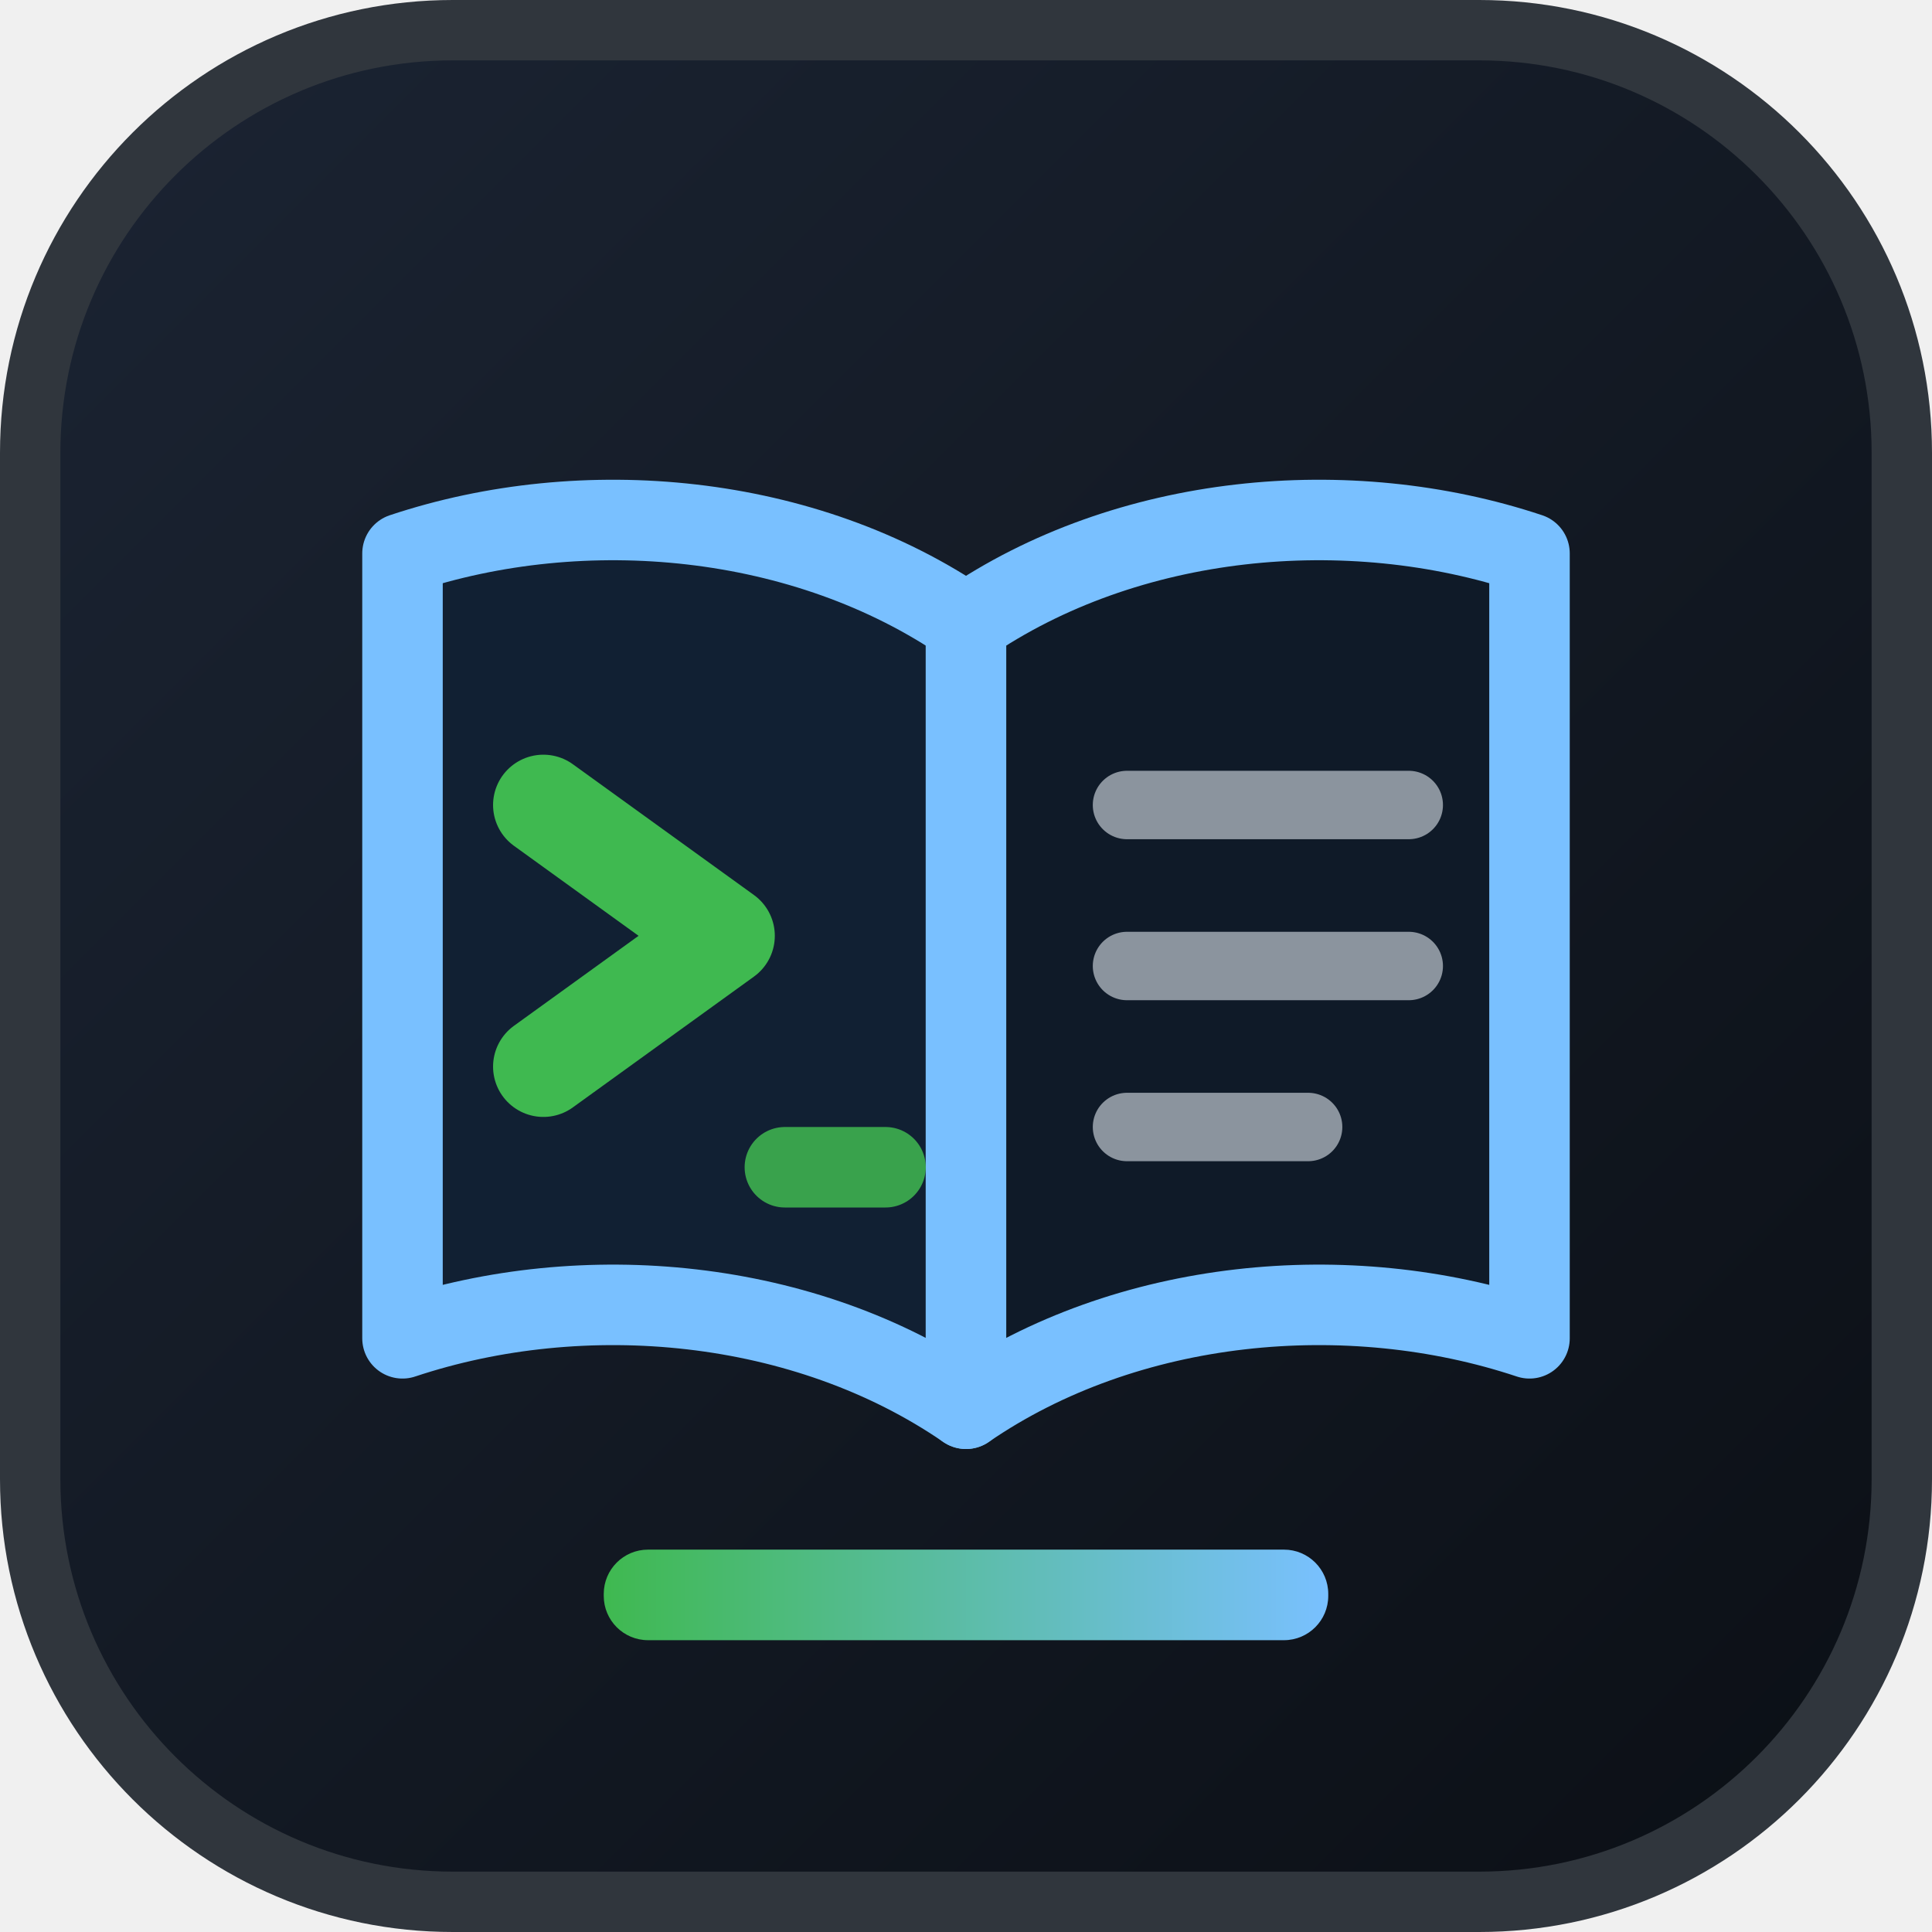
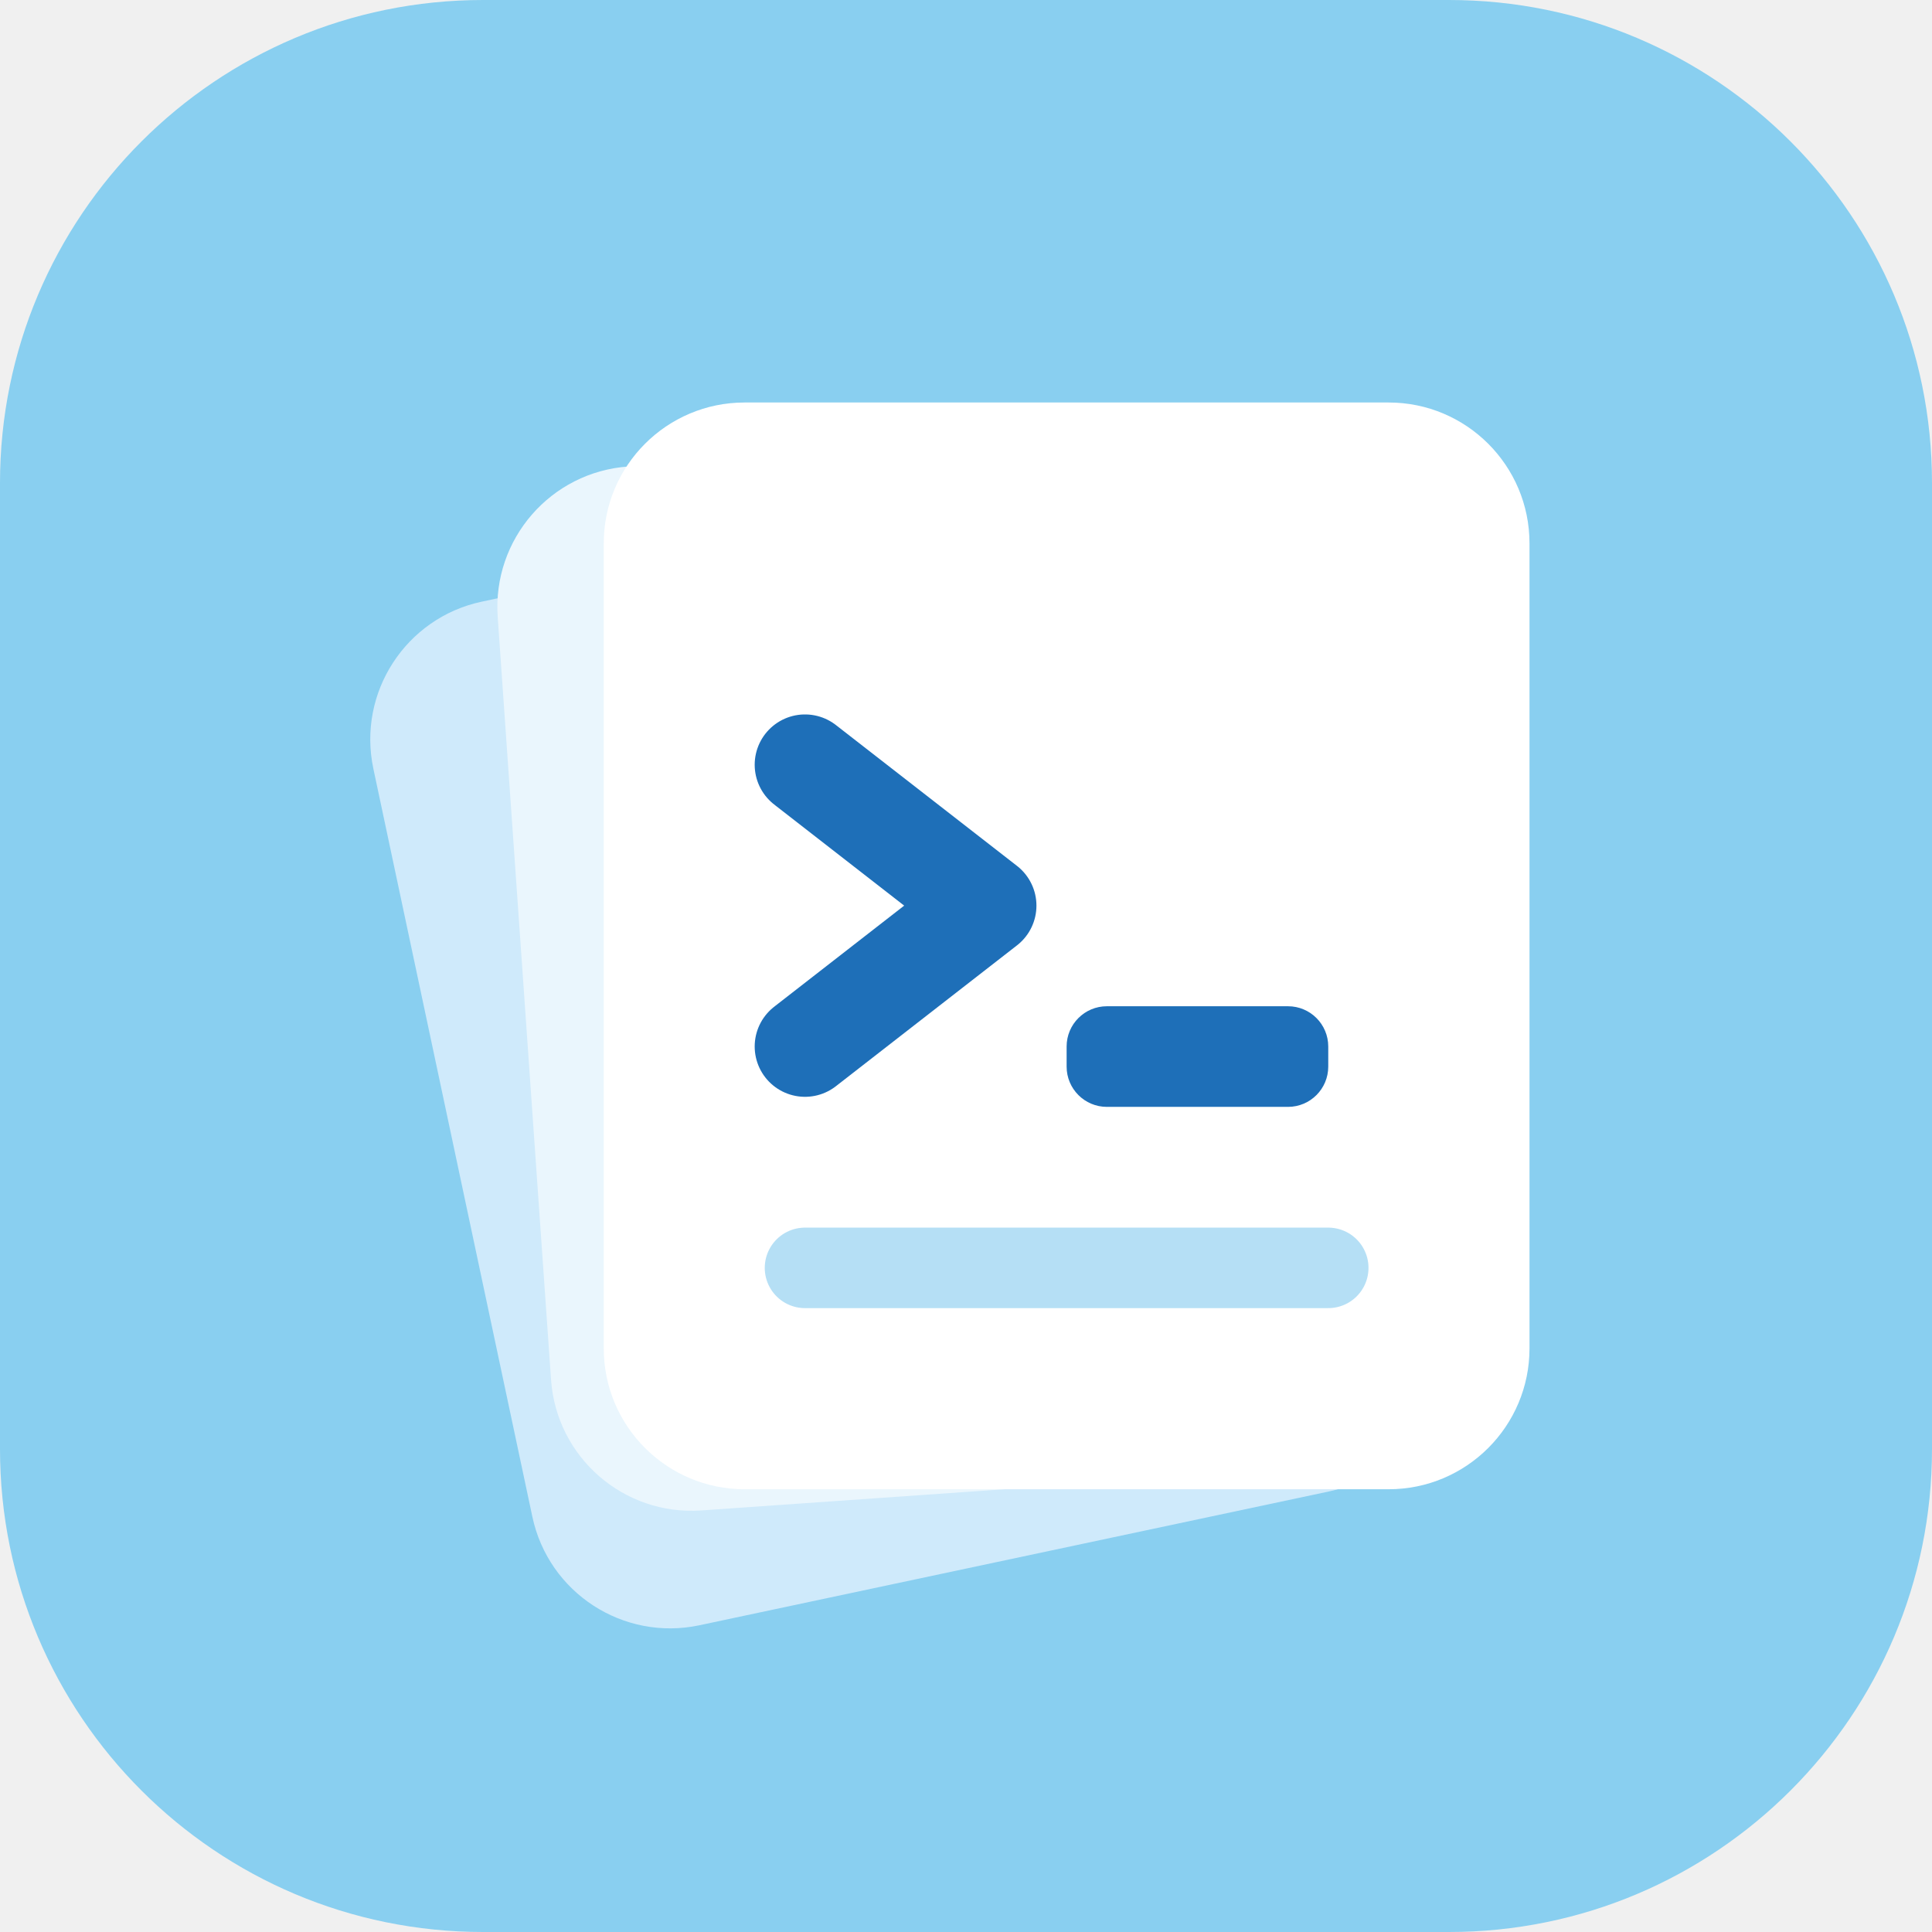
<svg xmlns="http://www.w3.org/2000/svg" width="96" height="96" viewBox="0 0 96 96">
-   <defs>
-     <linearGradient id="bg" x1="0" y1="0" x2="1" y2="1">
-       <stop offset="0" stop-color="#1b2433" />
-       <stop offset="1" stop-color="#0b0f15" />
-     </linearGradient>
-     <linearGradient id="ln" x1="0" y1="0" x2="1" y2="0">
-       <stop offset="0" stop-color="#3fb950" />
-       <stop offset="1" stop-color="#79c0ff" />
-     </linearGradient>
-   </defs>
-   <rect x="1.5" y="1.5" width="93" height="93" rx="21" fill="url(#bg)" stroke="#30363d" stroke-width="3" />
-   <path d="M48 31c-8-5.5-19-6.5-28-3.5v39c9-3 20-2 28 3.5z" fill="#112033" stroke="#79c0ff" stroke-width="4" stroke-linejoin="round" />
-   <path d="M48 31c8-5.5 19-6.5 28-3.5v39c-9-3-20-2-28 3.5z" fill="#0f1a28" stroke="#79c0ff" stroke-width="4" stroke-linejoin="round" />
-   <path d="M27 40l9 6.5-9 6.5" fill="none" stroke="#3fb950" stroke-width="5" stroke-linecap="round" stroke-linejoin="round" />
-   <path d="M39 58h5" stroke="#3fb950" stroke-width="4" stroke-linecap="round" opacity=".85" />
-   <g stroke="#8b949e" stroke-width="3.4" stroke-linecap="round">
-     <path d="M56 40h14" />
-     <path d="M56 48h14" />
-     <path d="M56 56h9" />
-   </g>
-   <path d="M48 31v39" stroke="url(#ln)" stroke-width="3.5" />
-   <rect x="30" y="77" width="36" height="4.5" rx="2.2" fill="url(#ln)" />
+   <rect width="96" height="96" rx="24" fill="#89cff0" />
+   <rect x="22" y="26" width="46" height="52" rx="7" fill="#cfeafb" transform="rotate(-12 45 52)" />
+   <rect x="26" y="22" width="46" height="52" rx="7" fill="#eaf6fd" transform="rotate(-4 49 48)" />
+   <rect x="30" y="20" width="46" height="54" rx="7" fill="#fff" />
+   <path d="M40 38l9 7-9 7" fill="none" stroke="#1e6fb8" stroke-width="5" stroke-linecap="round" stroke-linejoin="round" />
+   <rect x="53" y="50" width="13" height="5" rx="2" fill="#1e6fb8" />
+   <path d="M40 63h26" stroke="#b5dff5" stroke-width="4" stroke-linecap="round" />
</svg>
